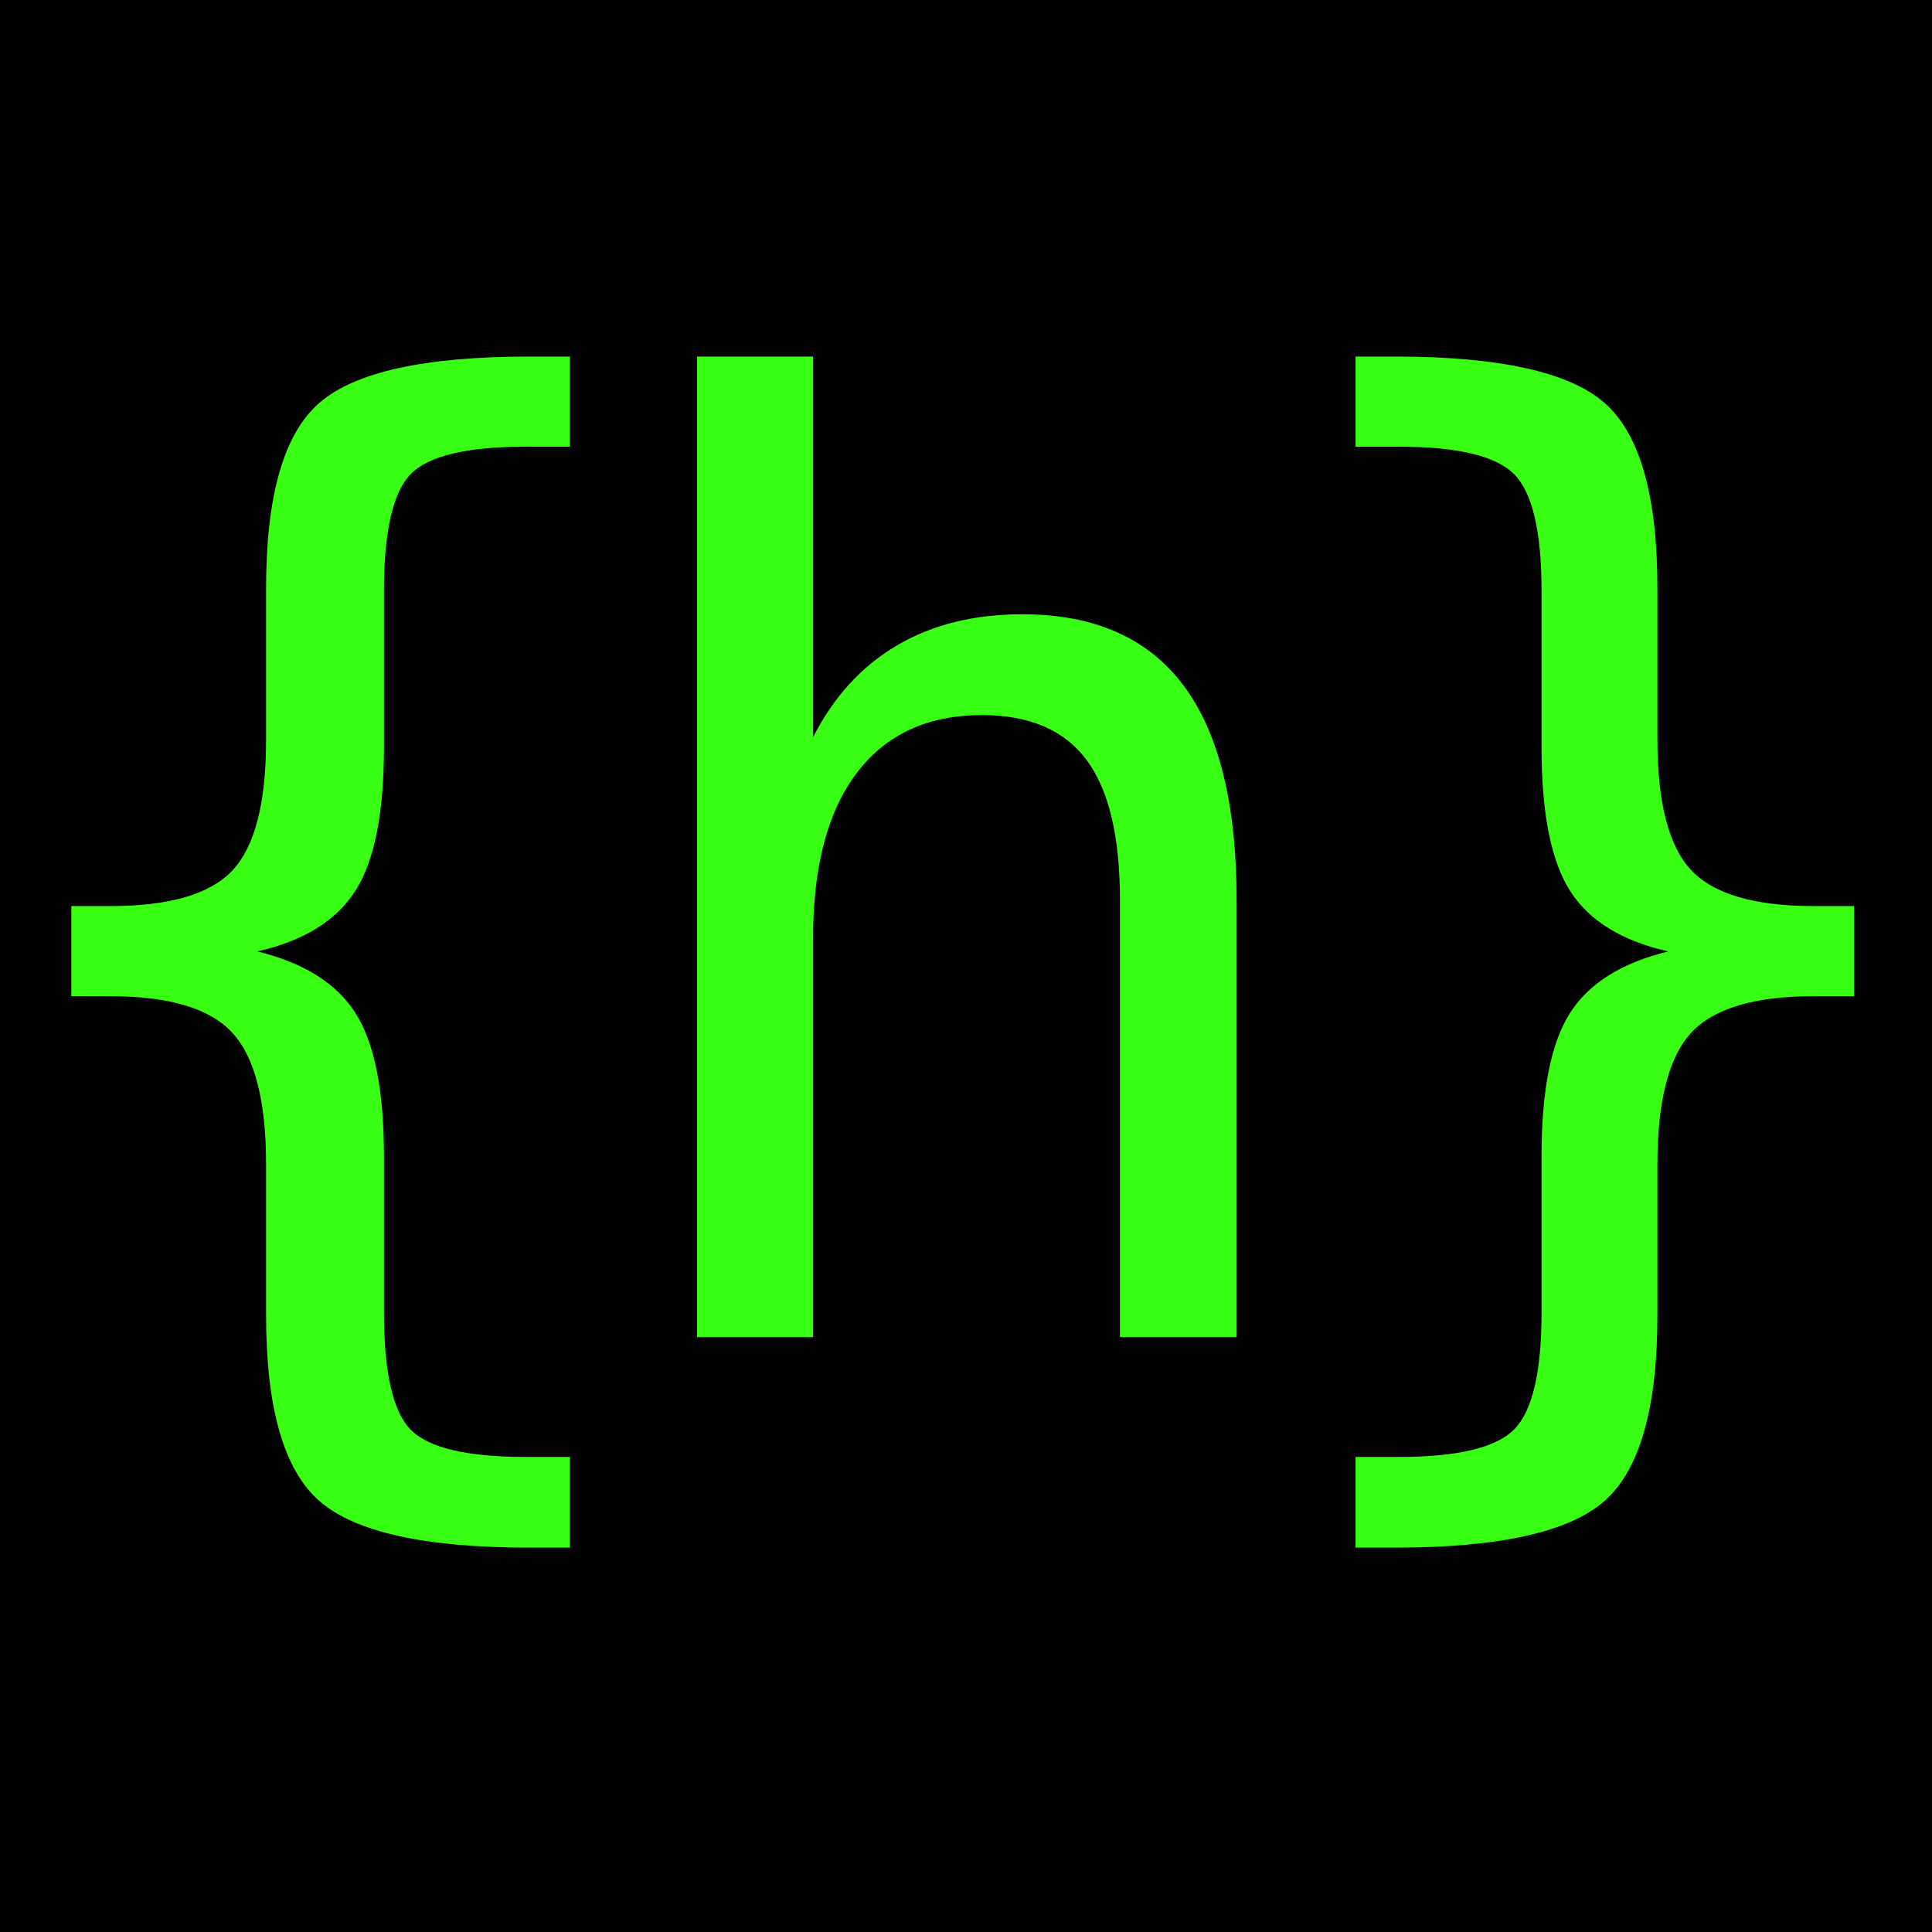
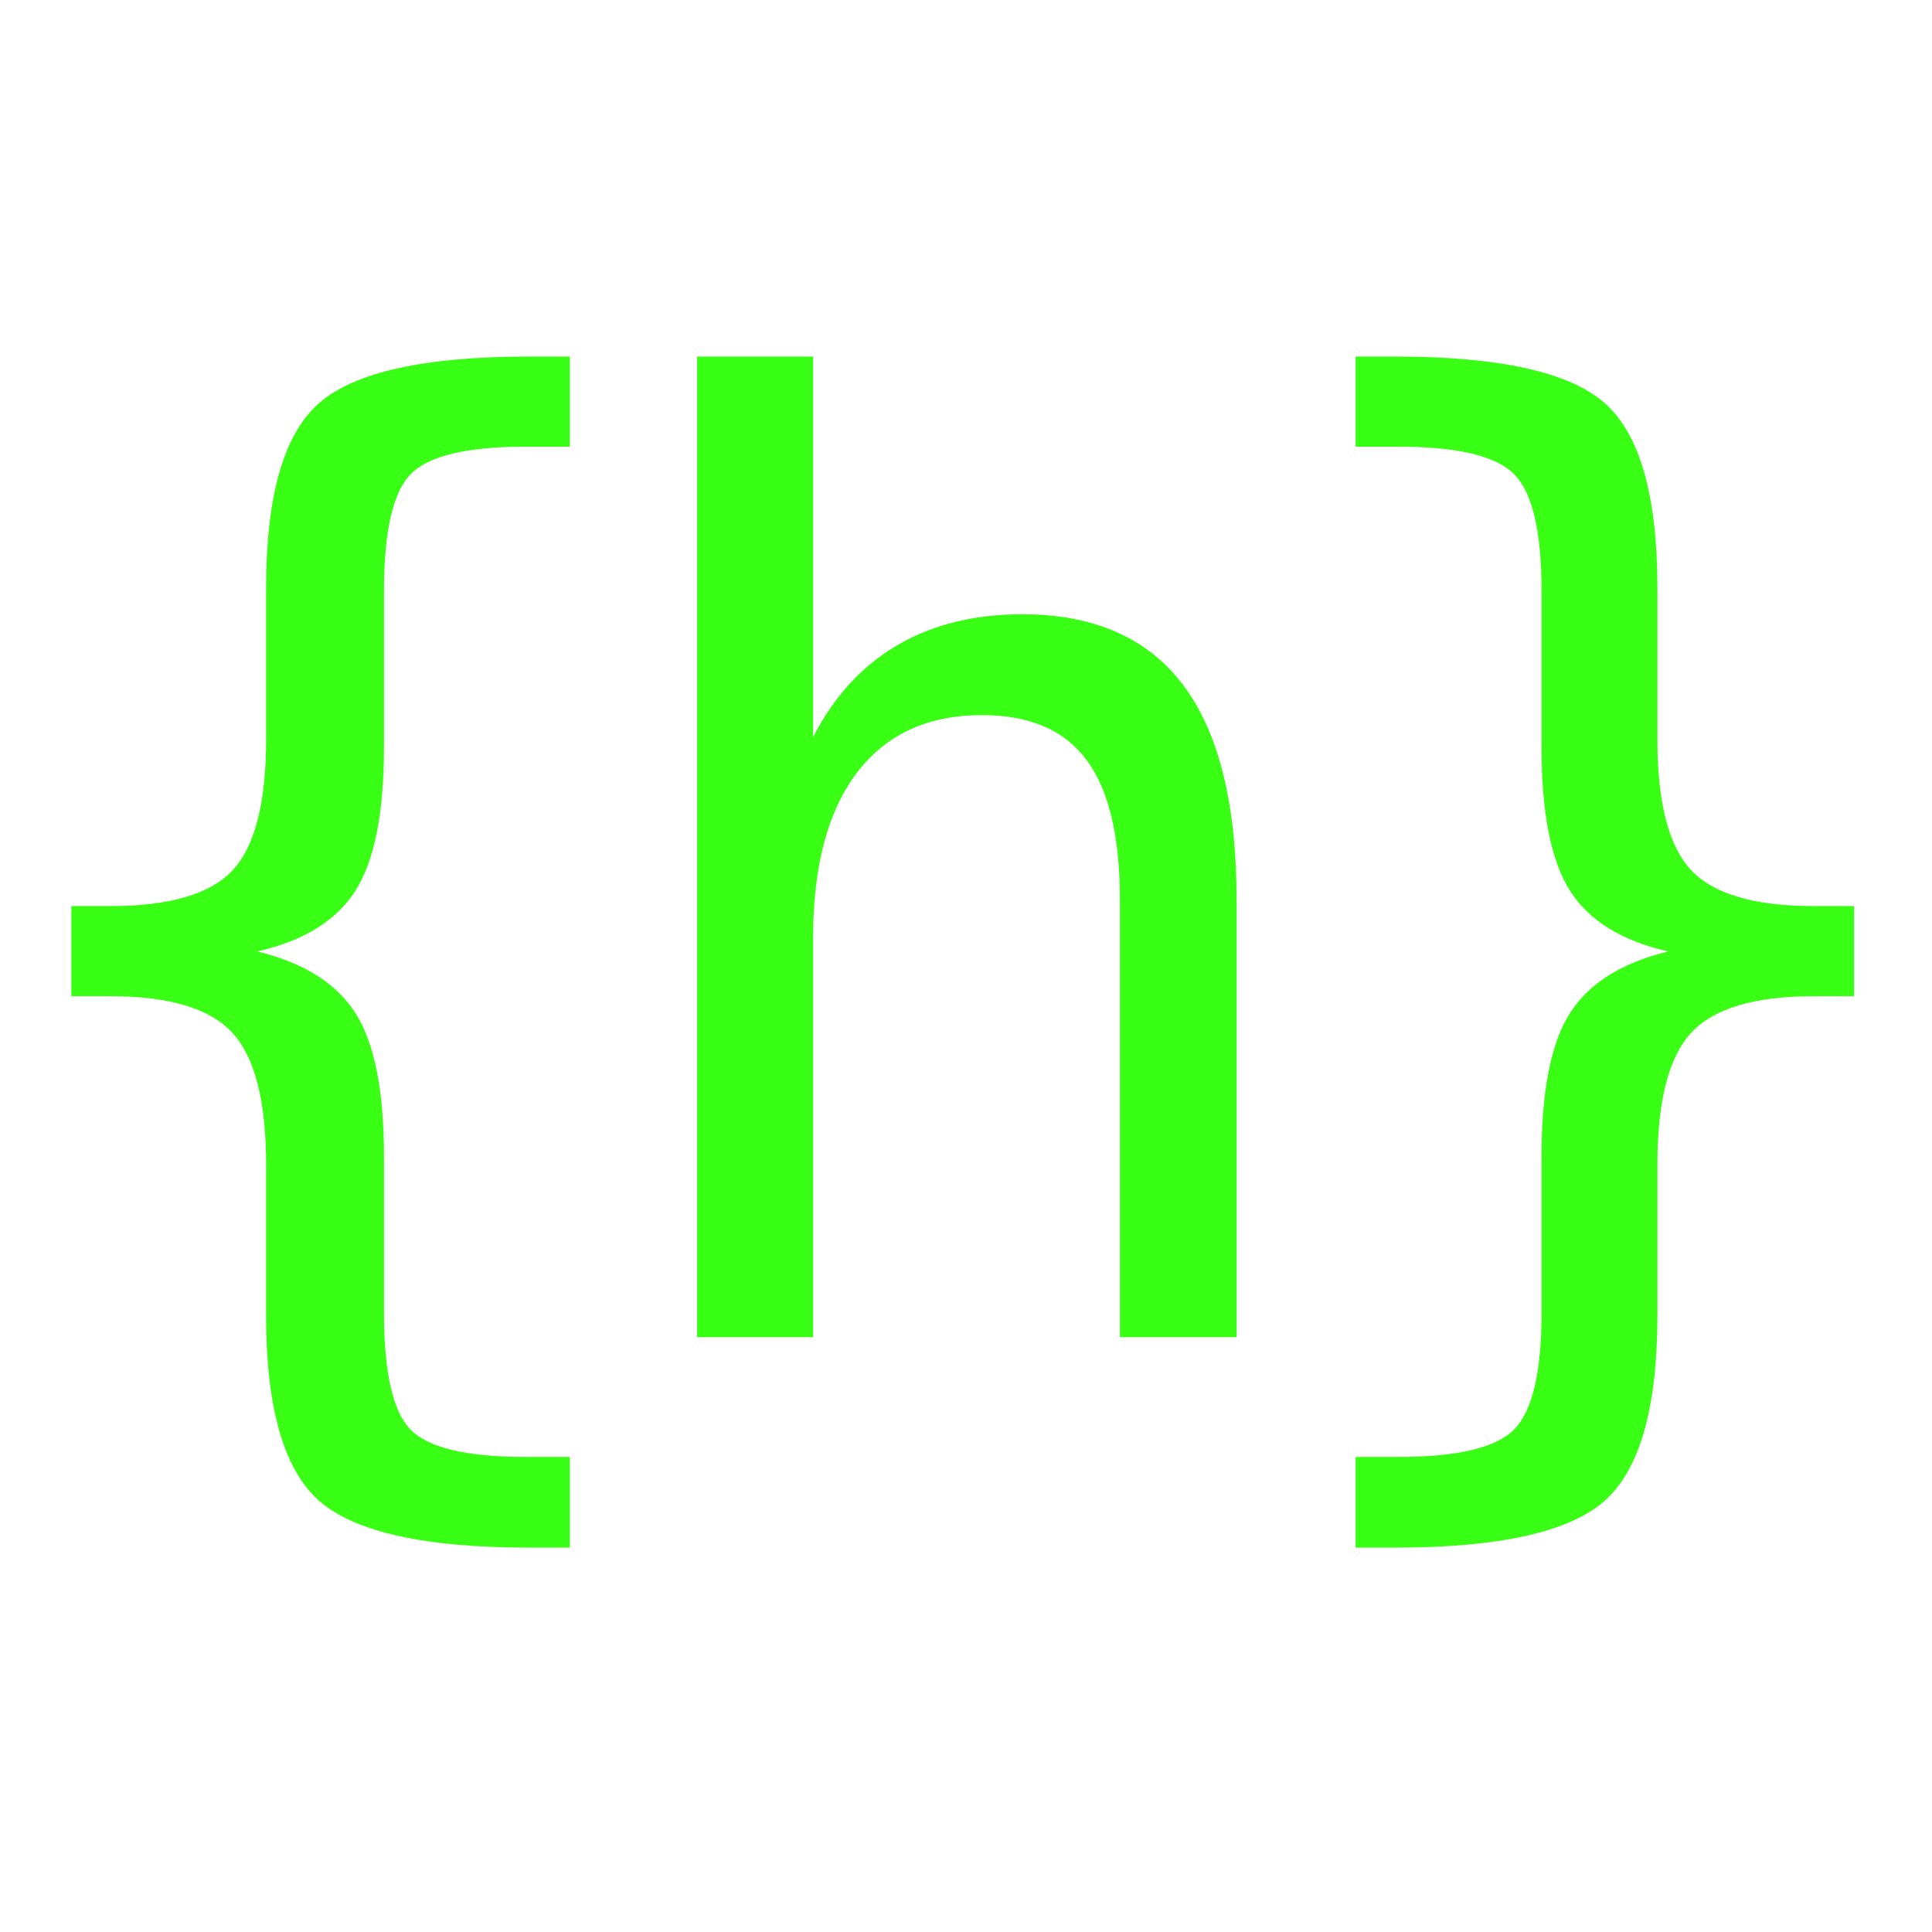
<svg xmlns="http://www.w3.org/2000/svg" width="1024" height="1024" viewBox="0 0 270.933 270.933" version="1.1" id="svg1">
  <defs id="defs1" />
  <g id="layer1" transform="translate(-29.40129,-18.71094)">
-     <rect style="fill:#000000;stroke-width:0.265" id="rect1" width="270.933" height="270.933" x="29.401" y="18.711" />
    <text xml:space="preserve" style="font-style:normal;font-variant:normal;font-weight:normal;font-stretch:normal;font-size:180.994px;line-height:0;font-family:Monospace;-inkscape-font-specification:Monospace;text-align:start;letter-spacing:-18.92px;writing-mode:lr-tb;direction:ltr;text-anchor:start;fill:#39ff14;fill-opacity:1;stroke-width:0.943;stroke-dasharray:none" x="19.87" y="206.224" id="text1">
      <tspan id="tspan1" style="font-style:normal;font-variant:normal;font-weight:normal;font-stretch:normal;line-height:0;font-family:Monospace;-inkscape-font-specification:Monospace;letter-spacing:-18.92px;fill:#39ff14;fill-opacity:1;stroke-width:0.943;stroke-dasharray:none" x="19.87" y="206.224">{h}</tspan>
    </text>
  </g>
</svg>
